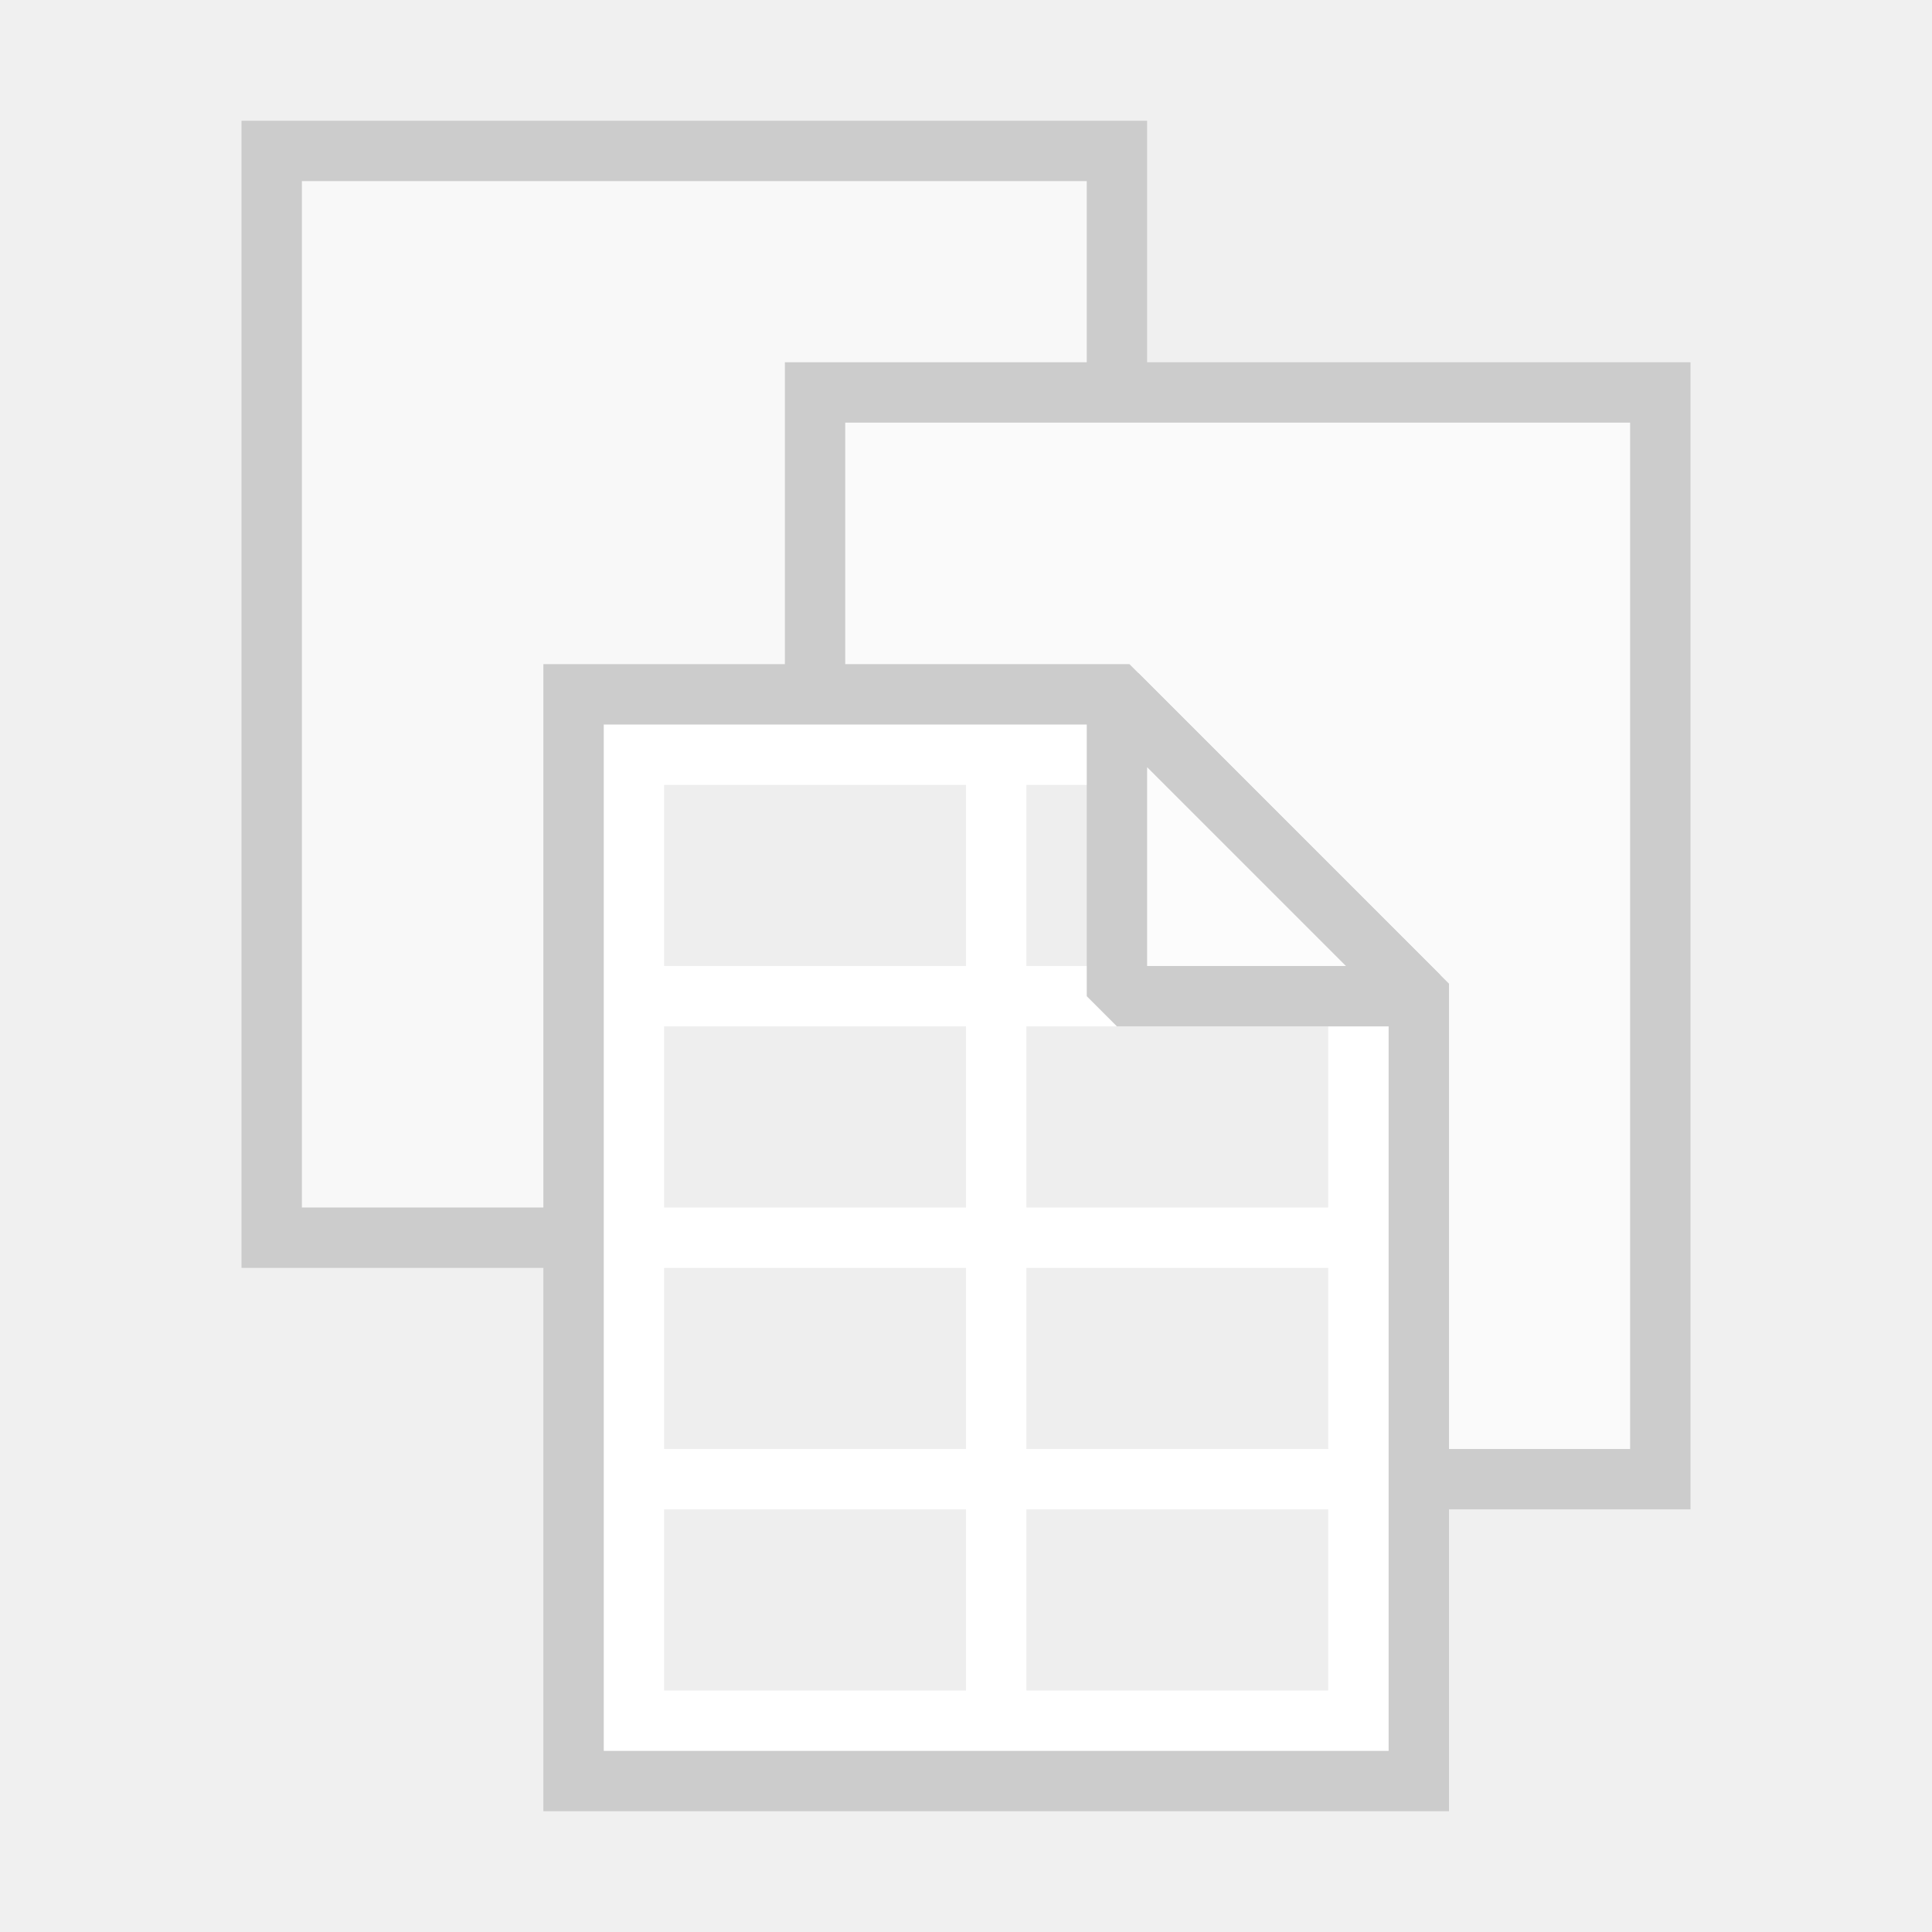
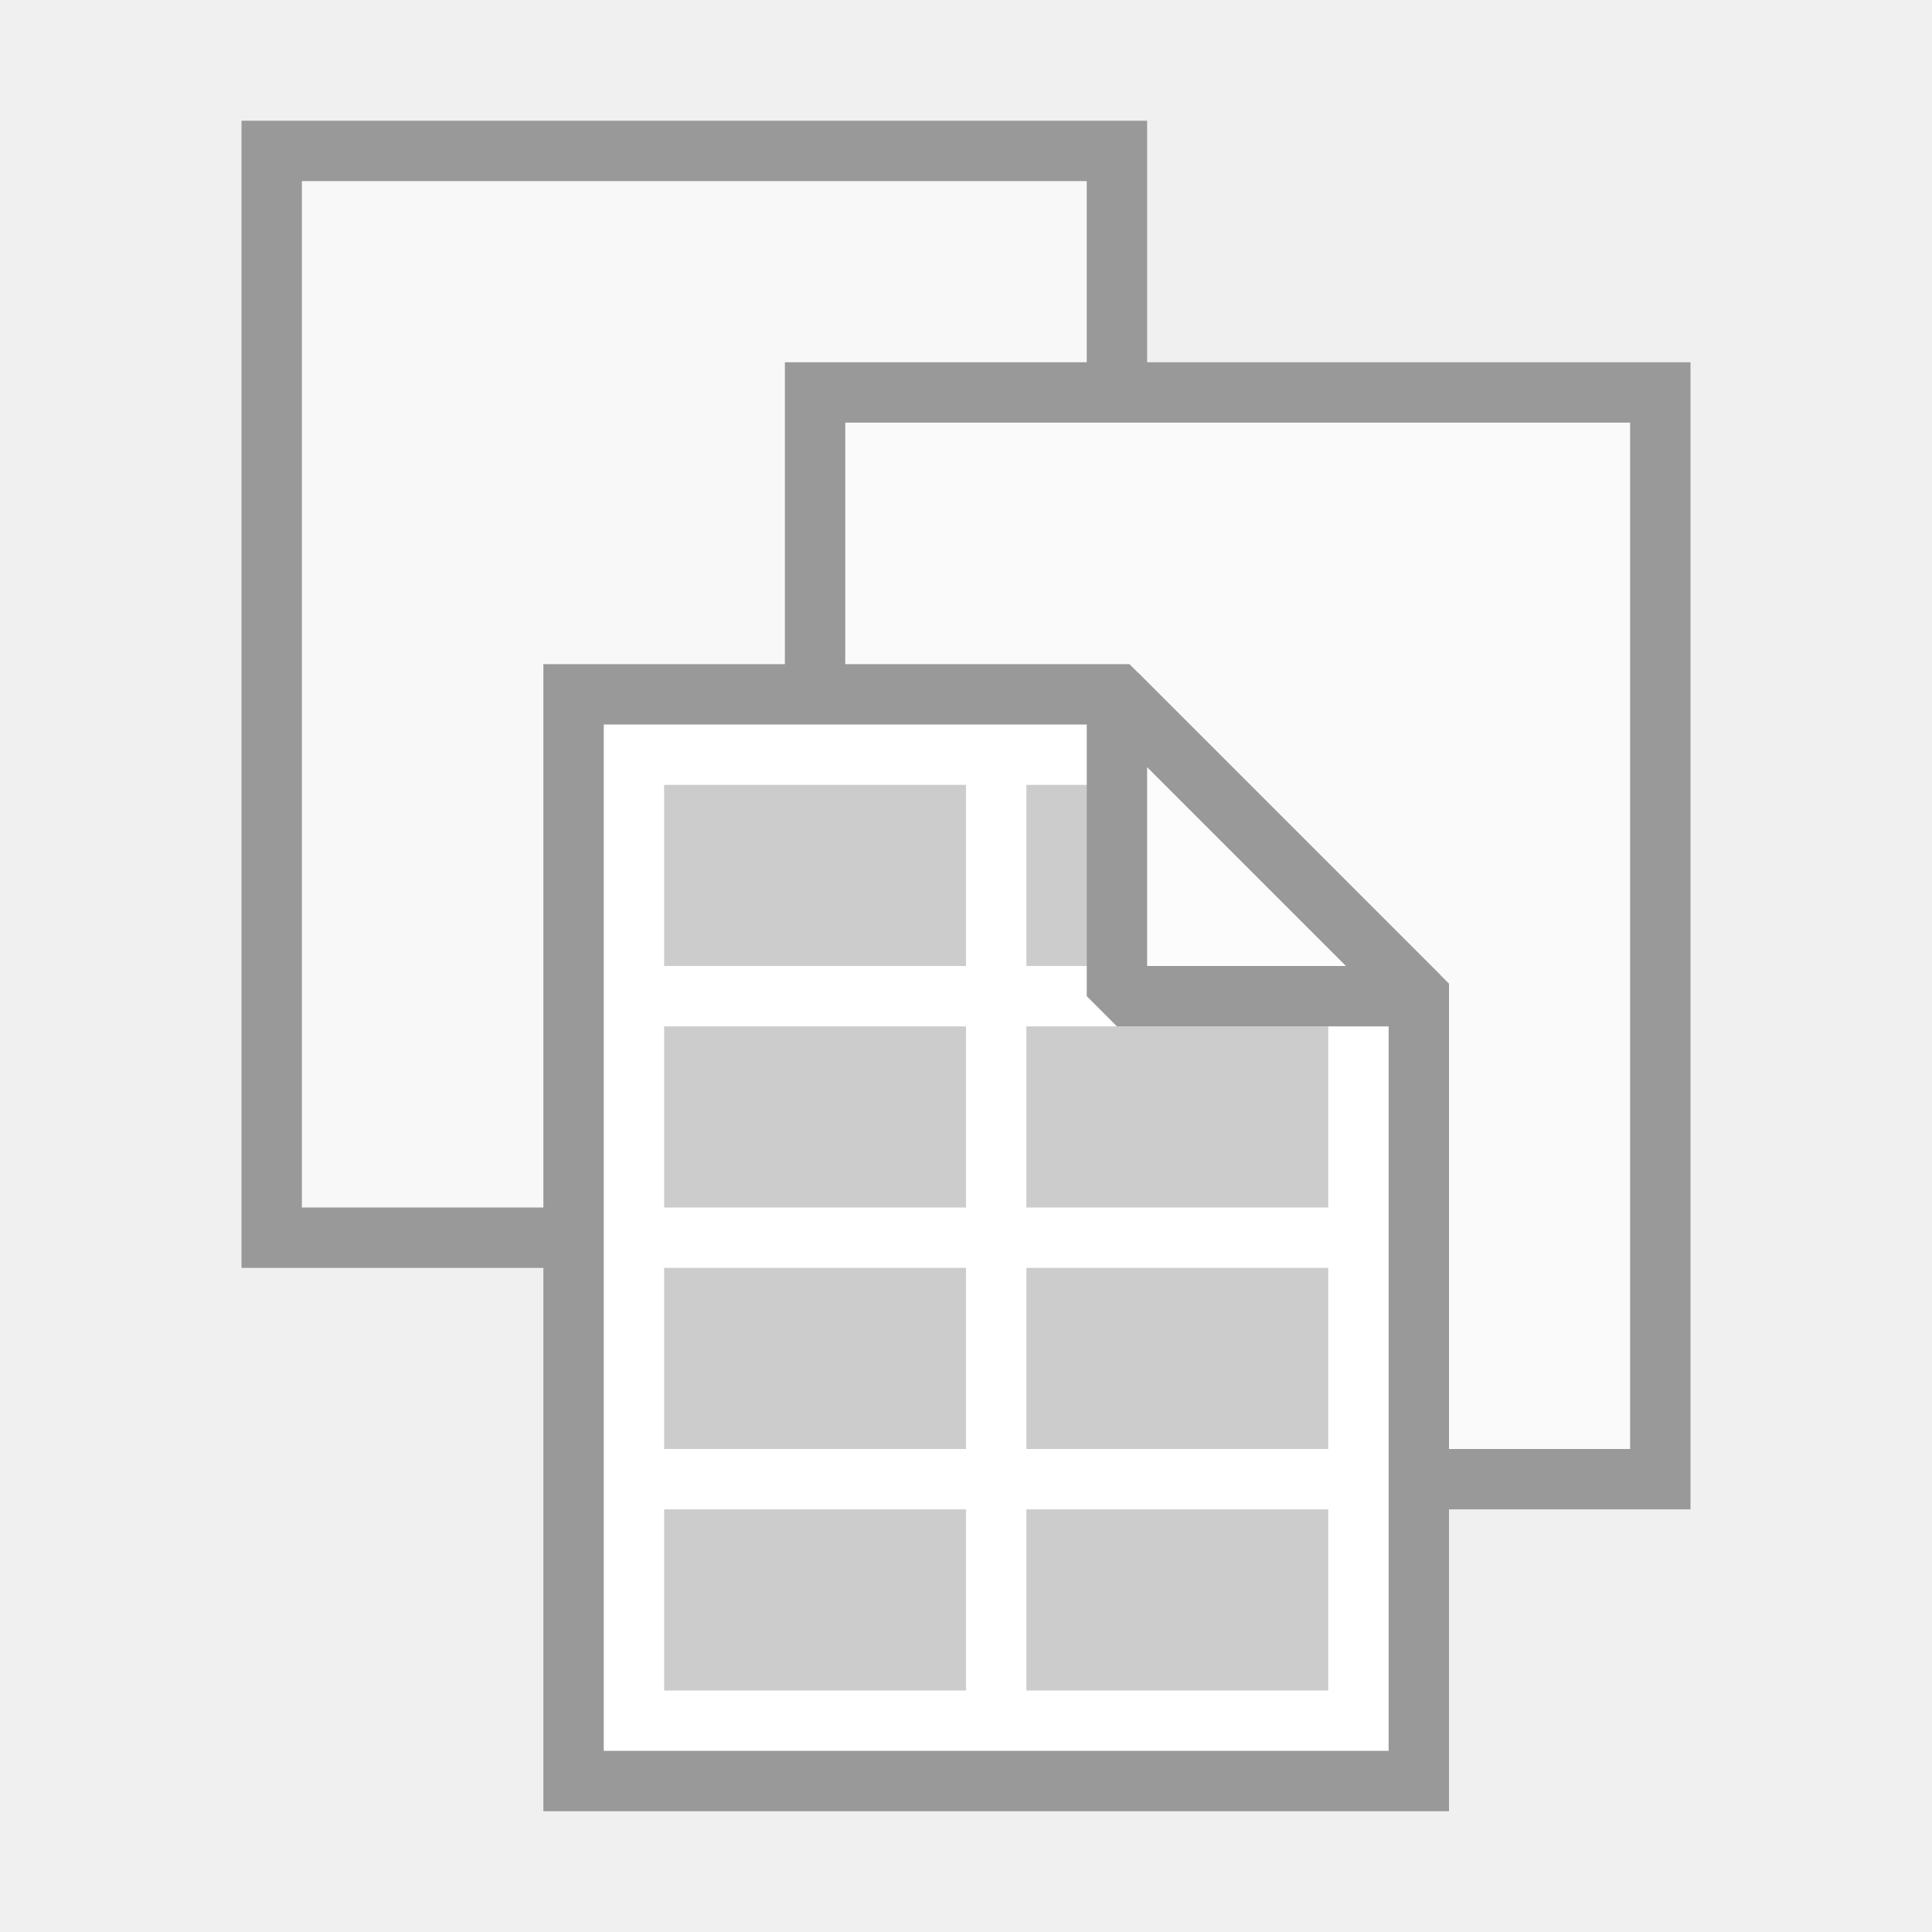
<svg xmlns="http://www.w3.org/2000/svg" version="1.1" width="32" height="32">
-   <rect style="fill:#f8f8f8;fill-opacity:1;stroke:#cccccc;stroke-width:1;stroke-opacity:1" height="18" width="14" x="4.5" y="2.5" />
-   <rect style="fill:#fafafa;fill-opacity:1;stroke:#cccccc;stroke-width:1;stroke-opacity:1" height="18" width="14" x="13.5" y="6.5" />
-   <path style="fill:#ffffff;fill-opacity:1;stroke:#cccccc;stroke-width:1;stroke-opacity:1" d="M 9.5,11.5 9.5,29.5 23.5,29.5 23.5,16.5 18.5,11.5 Z" />
-   <rect style="fill:#eeeeee;fill-opacity:1;stroke:none" height="3" width="5" x="11" y="13" />
-   <rect style="fill:#eeeeee;fill-opacity:1;stroke:none" height="3" width="5" x="11" y="17" />
-   <rect style="fill:#eeeeee;fill-opacity:1;stroke:none" height="3" width="5" x="11" y="21" />
-   <rect style="fill:#eeeeee;fill-opacity:1;stroke:none" height="3" width="5" x="11" y="25" />
-   <rect style="fill:#eeeeee;fill-opacity:1;stroke:none" height="3" width="3" x="17" y="13" />
-   <rect style="fill:#eeeeee;fill-opacity:1;stroke:none" height="3" width="5" x="17" y="17" />
-   <rect style="fill:#eeeeee;fill-opacity:1;stroke:none" height="3" width="5" x="17" y="21" />
-   <rect style="fill:#eeeeee;fill-opacity:1;stroke:none" height="3" width="5" x="17" y="25" />
-   <path style="fill:#fcfcfc;fill-opacity:1;stroke:#cccccc;stroke-width:1;stroke-opacity:1;stroke-linejoin:bevel" d="M 23.5,16.5 18.5,11.5 18.5,16.5 Z" />
+   <rect style="fill:#f8f8f8;fill-opacity:1;stroke:#999999;stroke-width:1;stroke-opacity:1" height="18" width="14" x="4.5" y="2.5" />
+   <rect style="fill:#fafafa;fill-opacity:1;stroke:#999999;stroke-width:1;stroke-opacity:1" height="18" width="14" x="13.5" y="6.5" />
+   <path style="fill:#ffffff;fill-opacity:1;stroke:#999999;stroke-width:1;stroke-opacity:1" d="M 9.5,11.5 9.5,29.5 23.5,29.5 23.5,16.5 18.5,11.5 Z" />
+   <rect style="fill:#cccccc;fill-opacity:1;stroke:none" height="3" width="5" x="11" y="13" />
+   <rect style="fill:#cccccc;fill-opacity:1;stroke:none" height="3" width="5" x="11" y="17" />
+   <rect style="fill:#cccccc;fill-opacity:1;stroke:none" height="3" width="5" x="11" y="21" />
+   <rect style="fill:#cccccc;fill-opacity:1;stroke:none" height="3" width="5" x="11" y="25" />
+   <rect style="fill:#cccccc;fill-opacity:1;stroke:none" height="3" width="3" x="17" y="13" />
+   <rect style="fill:#cccccc;fill-opacity:1;stroke:none" height="3" width="5" x="17" y="17" />
+   <rect style="fill:#cccccc;fill-opacity:1;stroke:none" height="3" width="5" x="17" y="21" />
+   <rect style="fill:#cccccc;fill-opacity:1;stroke:none" height="3" width="5" x="17" y="25" />
+   <path style="fill:#fcfcfc;fill-opacity:1;stroke:#999999;stroke-width:1;stroke-opacity:1;stroke-linejoin:bevel" d="M 23.5,16.5 18.5,11.5 18.5,16.5 Z" />
</svg>
